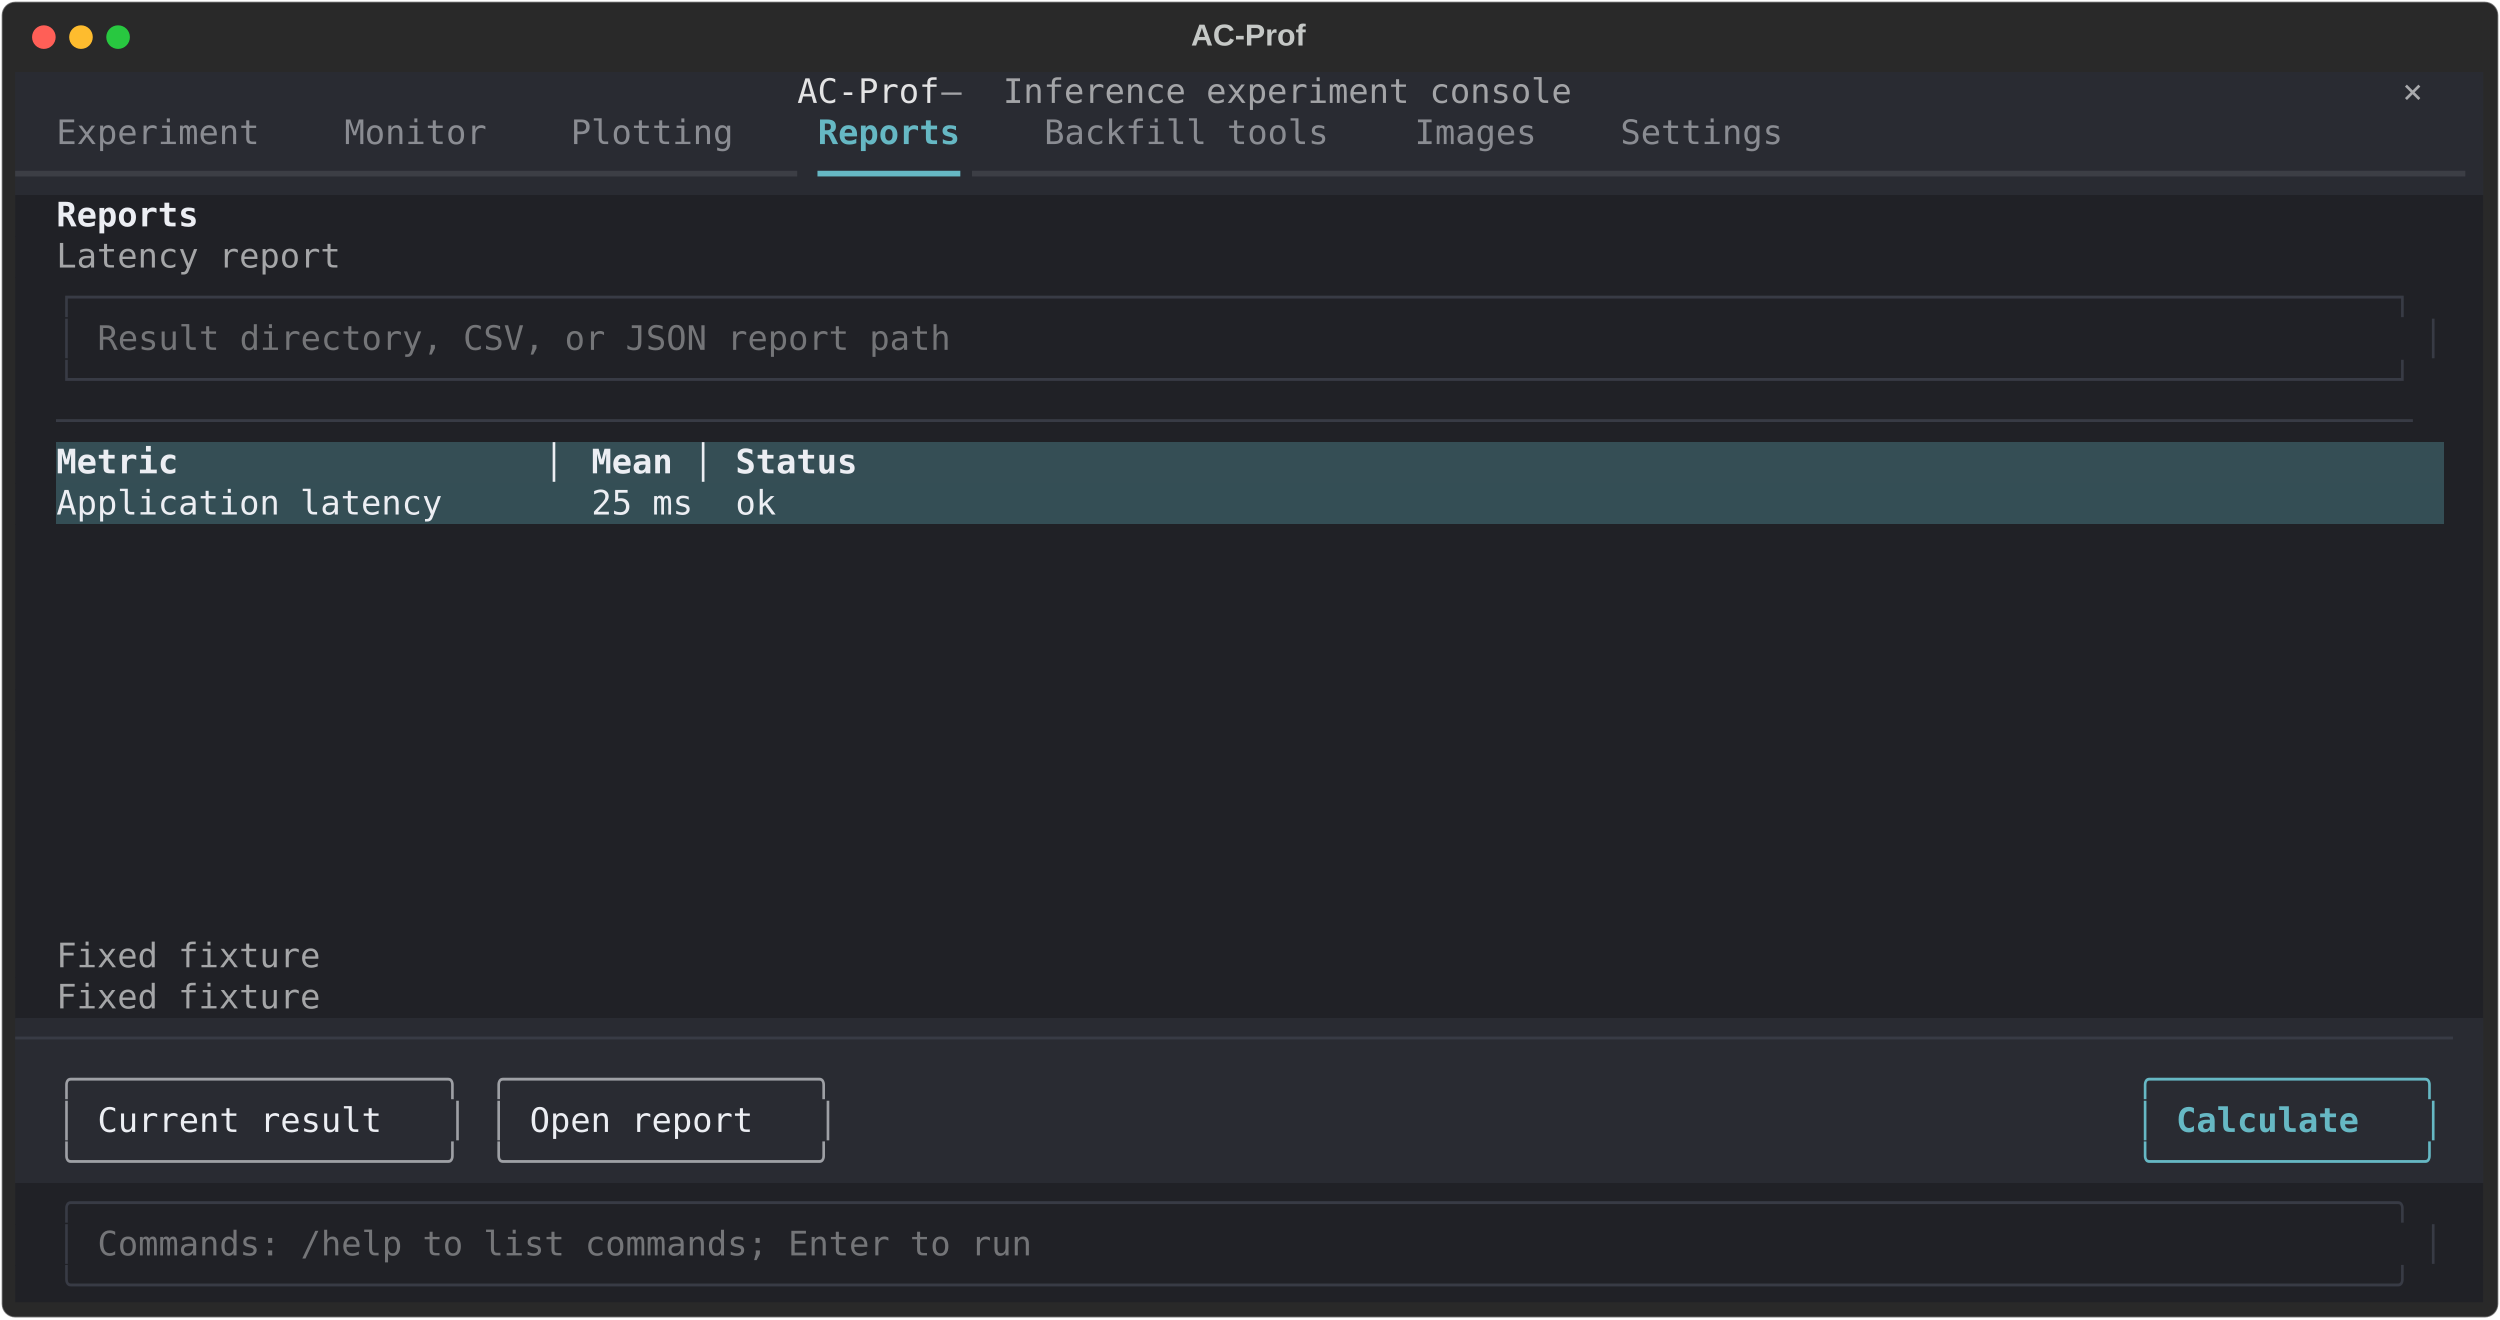
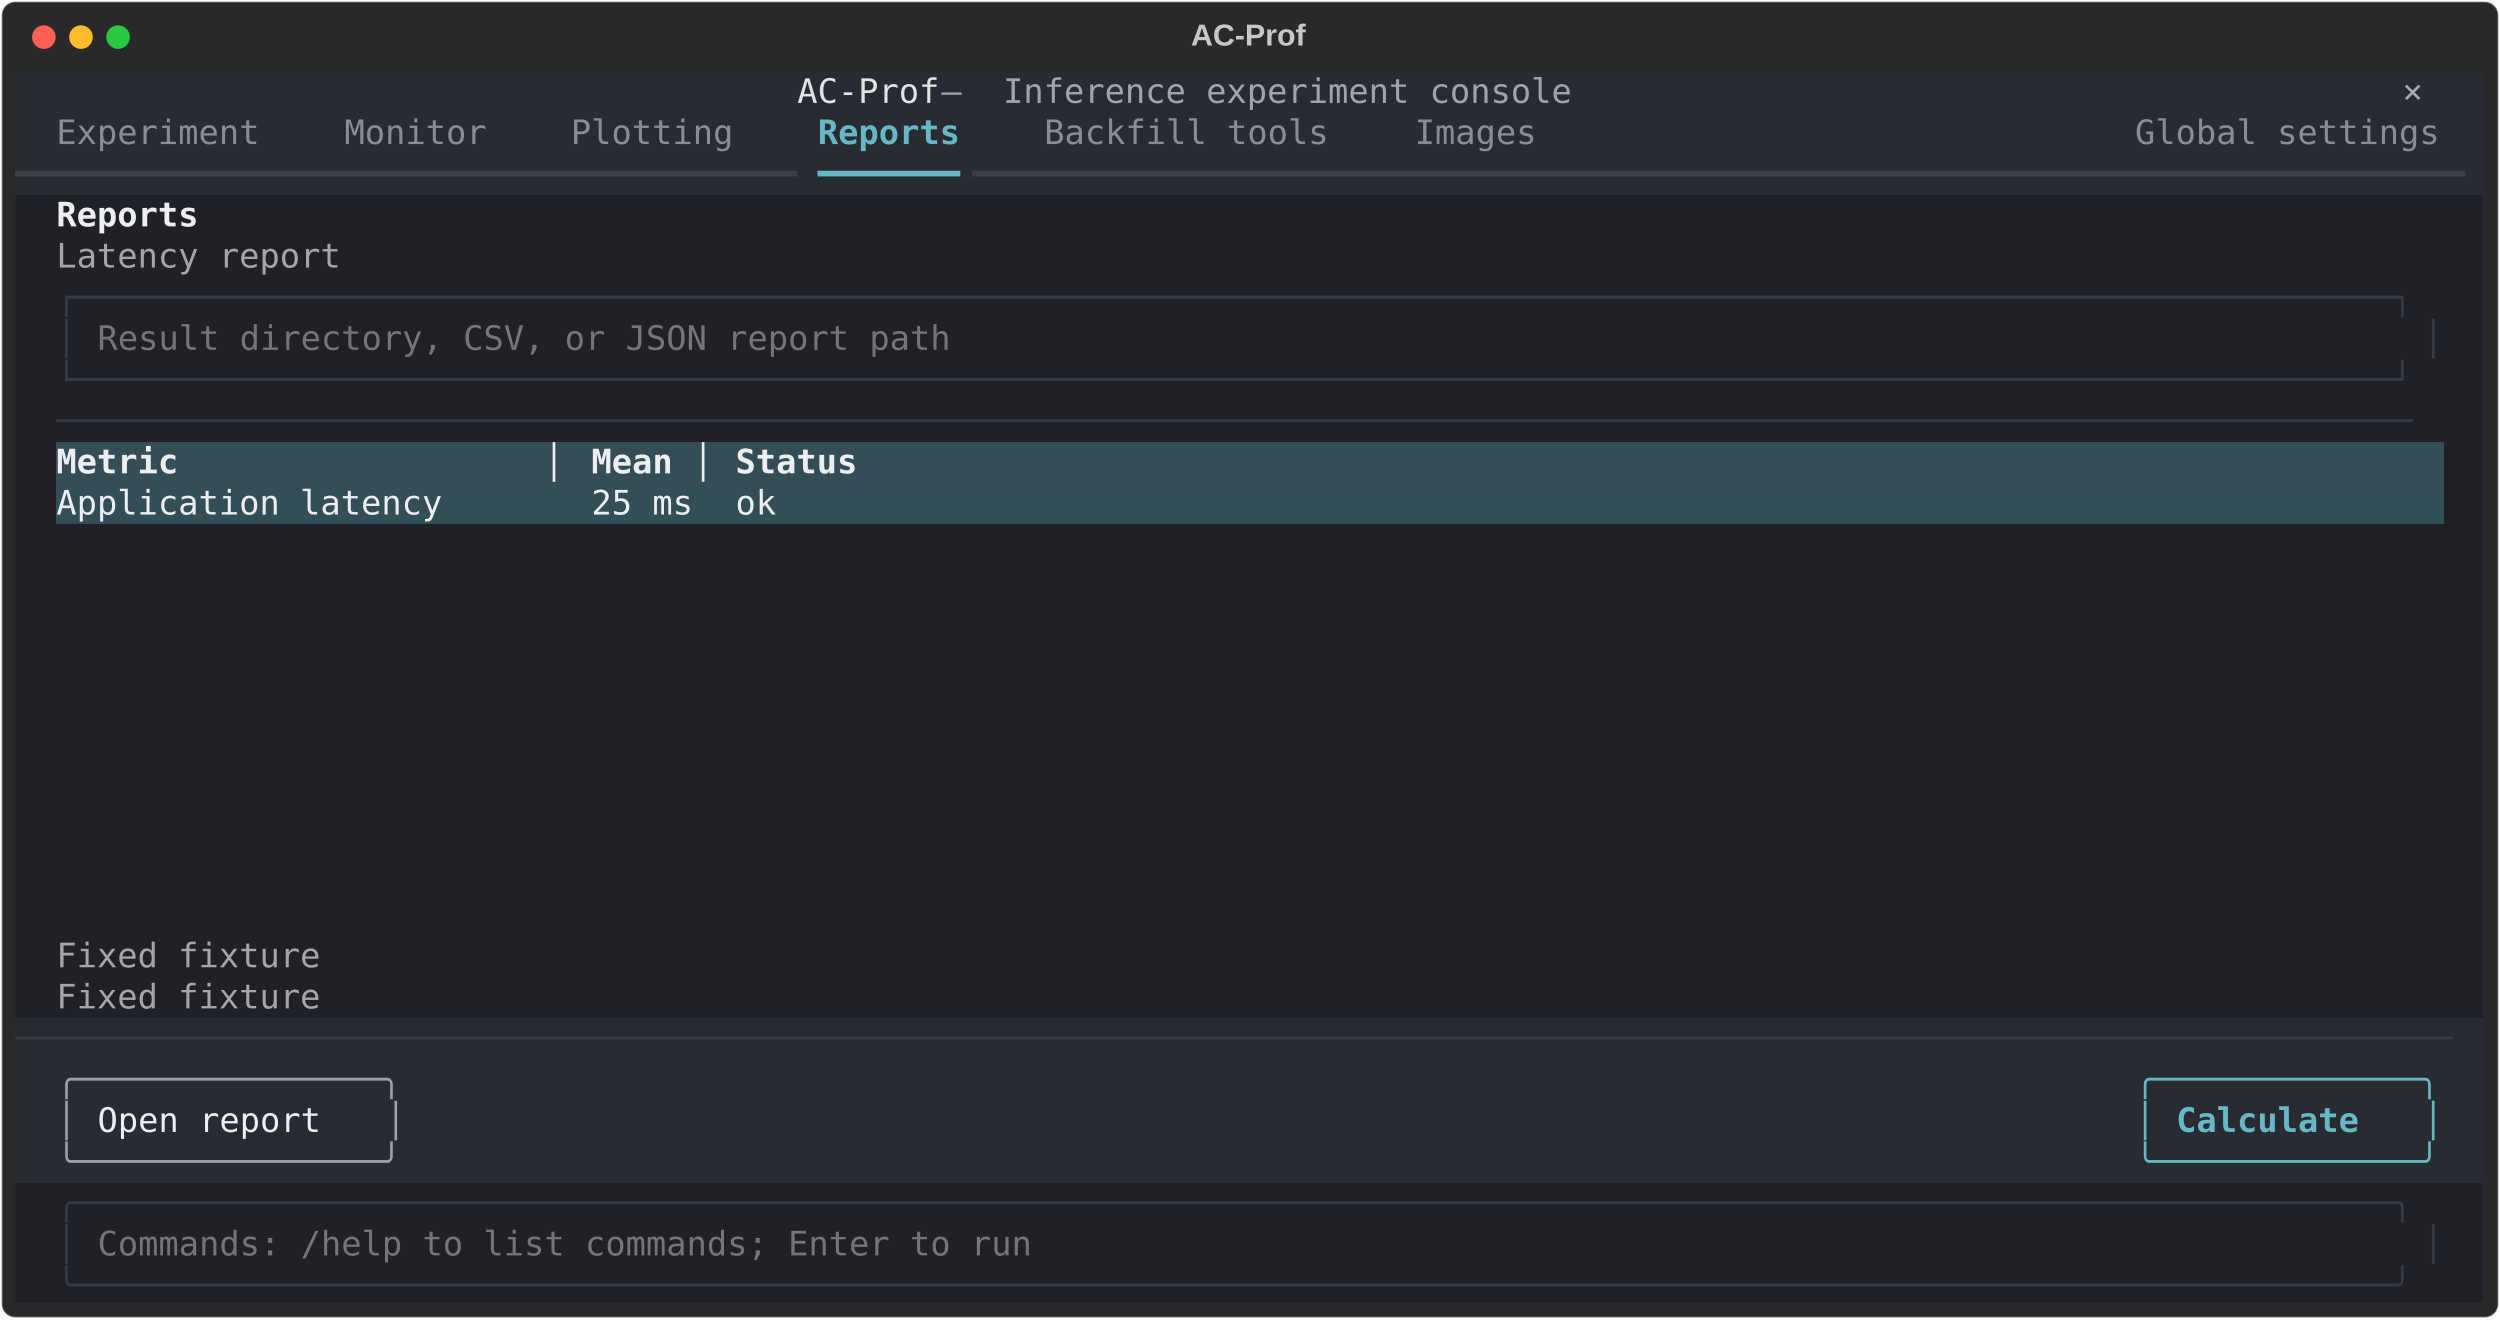
<svg xmlns="http://www.w3.org/2000/svg" class="rich-terminal" viewBox="0 0 1482 782.0">
  <style>

    @font-face {
        font-family: "Fira Code";
        src: local("FiraCode-Regular"),
                url("https://cdnjs.cloudflare.com/ajax/libs/firacode/6.2.0/woff2/FiraCode-Regular.woff2") format("woff2"),
                url("https://cdnjs.cloudflare.com/ajax/libs/firacode/6.2.0/woff/FiraCode-Regular.woff") format("woff");
        font-style: normal;
        font-weight: 400;
    }
    @font-face {
        font-family: "Fira Code";
        src: local("FiraCode-Bold"),
                url("https://cdnjs.cloudflare.com/ajax/libs/firacode/6.2.0/woff2/FiraCode-Bold.woff2") format("woff2"),
                url("https://cdnjs.cloudflare.com/ajax/libs/firacode/6.2.0/woff/FiraCode-Bold.woff") format("woff");
        font-style: bold;
        font-weight: 700;
    }

    .terminal-matrix {
        font-family: Fira Code, monospace;
        font-size: 20px;
        line-height: 24.4px;
        font-variant-east-asian: full-width;
    }

    .terminal-title {
        font-size: 18px;
        font-weight: bold;
        font-family: arial;
    }

    .terminal-r1 { fill: #e3e3e4 }
.terminal-r2 { fill: #a3a4a7 }
.terminal-r3 { fill: #c5c8c6 }
.terminal-r4 { fill: #a9aaad }
.terminal-r5 { fill: #8a8c92 }
.terminal-r6 { fill: #66b8c4;font-weight: bold }
.terminal-r7 { fill: #3c3e45 }
.terminal-r8 { fill: #66b8c4 }
.terminal-r9 { fill: #eceef3;font-weight: bold }
.terminal-r10 { fill: #a5a6a8 }
.terminal-r11 { fill: #383b45 }
.terminal-r12 { fill: #747578 }
.terminal-r13 { fill: #eceef3 }
.terminal-r14 { fill: #9ea0a5 }
    </style>
  <defs>
    <clipPath id="terminal-clip-terminal">
      <rect x="0" y="0" width="1463.0" height="731.0" />
    </clipPath>
    <clipPath id="terminal-line-0">
      <rect x="0" y="1.5" width="1464" height="24.65" />
    </clipPath>
    <clipPath id="terminal-line-1">
      <rect x="0" y="25.9" width="1464" height="24.65" />
    </clipPath>
    <clipPath id="terminal-line-2">
      <rect x="0" y="50.3" width="1464" height="24.65" />
    </clipPath>
    <clipPath id="terminal-line-3">
      <rect x="0" y="74.7" width="1464" height="24.65" />
    </clipPath>
    <clipPath id="terminal-line-4">
      <rect x="0" y="99.1" width="1464" height="24.65" />
    </clipPath>
    <clipPath id="terminal-line-5">
      <rect x="0" y="123.5" width="1464" height="24.65" />
    </clipPath>
    <clipPath id="terminal-line-6">
      <rect x="0" y="147.9" width="1464" height="24.65" />
    </clipPath>
    <clipPath id="terminal-line-7">
      <rect x="0" y="172.3" width="1464" height="24.65" />
    </clipPath>
    <clipPath id="terminal-line-8">
      <rect x="0" y="196.7" width="1464" height="24.65" />
    </clipPath>
    <clipPath id="terminal-line-9">
      <rect x="0" y="221.1" width="1464" height="24.65" />
    </clipPath>
    <clipPath id="terminal-line-10">
      <rect x="0" y="245.5" width="1464" height="24.65" />
    </clipPath>
    <clipPath id="terminal-line-11">
      <rect x="0" y="269.9" width="1464" height="24.65" />
    </clipPath>
    <clipPath id="terminal-line-12">
      <rect x="0" y="294.3" width="1464" height="24.65" />
    </clipPath>
    <clipPath id="terminal-line-13">
      <rect x="0" y="318.7" width="1464" height="24.65" />
    </clipPath>
    <clipPath id="terminal-line-14">
      <rect x="0" y="343.1" width="1464" height="24.65" />
    </clipPath>
    <clipPath id="terminal-line-15">
      <rect x="0" y="367.5" width="1464" height="24.65" />
    </clipPath>
    <clipPath id="terminal-line-16">
      <rect x="0" y="391.9" width="1464" height="24.65" />
    </clipPath>
    <clipPath id="terminal-line-17">
      <rect x="0" y="416.3" width="1464" height="24.65" />
    </clipPath>
    <clipPath id="terminal-line-18">
      <rect x="0" y="440.7" width="1464" height="24.65" />
    </clipPath>
    <clipPath id="terminal-line-19">
      <rect x="0" y="465.1" width="1464" height="24.65" />
    </clipPath>
    <clipPath id="terminal-line-20">
      <rect x="0" y="489.5" width="1464" height="24.65" />
    </clipPath>
    <clipPath id="terminal-line-21">
      <rect x="0" y="513.9" width="1464" height="24.65" />
    </clipPath>
    <clipPath id="terminal-line-22">
      <rect x="0" y="538.3" width="1464" height="24.65" />
    </clipPath>
    <clipPath id="terminal-line-23">
      <rect x="0" y="562.7" width="1464" height="24.65" />
    </clipPath>
    <clipPath id="terminal-line-24">
      <rect x="0" y="587.1" width="1464" height="24.65" />
    </clipPath>
    <clipPath id="terminal-line-25">
      <rect x="0" y="611.5" width="1464" height="24.65" />
    </clipPath>
    <clipPath id="terminal-line-26">
      <rect x="0" y="635.9" width="1464" height="24.65" />
    </clipPath>
    <clipPath id="terminal-line-27">
      <rect x="0" y="660.3" width="1464" height="24.65" />
    </clipPath>
    <clipPath id="terminal-line-28">
      <rect x="0" y="684.7" width="1464" height="24.65" />
    </clipPath>
  </defs>
  <rect fill="#292929" stroke="rgba(255,255,255,0.35)" stroke-width="1" x="1" y="1" width="1480" height="780" rx="8" />
  <text class="terminal-title" fill="#c5c8c6" text-anchor="middle" x="740" y="27">AC-Prof</text>
  <g transform="translate(26,22)">
    <circle cx="0" cy="0" r="7" fill="#ff5f57" />
    <circle cx="22" cy="0" r="7" fill="#febc2e" />
    <circle cx="44" cy="0" r="7" fill="#28c840" />
  </g>
  <g transform="translate(9, 41)" clip-path="url(#terminal-clip-terminal)">
    <rect fill="#292b32" x="0" y="1.5" width="463.6" height="24.65" shape-rendering="crispEdges" />
    <rect fill="#292b32" x="463.6" y="1.5" width="85.4" height="24.65" shape-rendering="crispEdges" />
    <rect fill="#292b32" x="549" y="1.5" width="36.6" height="24.65" shape-rendering="crispEdges" />
    <rect fill="#292b32" x="585.6" y="1.5" width="341.6" height="24.65" shape-rendering="crispEdges" />
    <rect fill="#292b32" x="927.2" y="1.5" width="475.8" height="24.65" shape-rendering="crispEdges" />
    <rect fill="#292b32" x="1403" y="1.5" width="12.2" height="24.65" shape-rendering="crispEdges" />
    <rect fill="#292b32" x="1415.2" y="1.5" width="36.6" height="24.65" shape-rendering="crispEdges" />
    <rect fill="#292b32" x="1451.8" y="1.5" width="12.2" height="24.65" shape-rendering="crispEdges" />
    <rect fill="#292b32" x="0" y="25.9" width="24.4" height="24.65" shape-rendering="crispEdges" />
    <rect fill="#292b32" x="24.4" y="25.9" width="122" height="24.65" shape-rendering="crispEdges" />
    <rect fill="#292b32" x="146.4" y="25.9" width="48.8" height="24.65" shape-rendering="crispEdges" />
    <rect fill="#292b32" x="195.2" y="25.9" width="85.4" height="24.65" shape-rendering="crispEdges" />
    <rect fill="#292b32" x="280.6" y="25.9" width="48.8" height="24.65" shape-rendering="crispEdges" />
    <rect fill="#292b32" x="329.4" y="25.9" width="97.6" height="24.65" shape-rendering="crispEdges" />
    <rect fill="#292b32" x="427" y="25.9" width="48.8" height="24.65" shape-rendering="crispEdges" />
    <rect fill="#292b32" x="475.8" y="25.9" width="85.4" height="24.65" shape-rendering="crispEdges" />
    <rect fill="#292b32" x="561.2" y="25.9" width="48.8" height="24.65" shape-rendering="crispEdges" />
    <rect fill="#292b32" x="610" y="25.9" width="170.8" height="24.65" shape-rendering="crispEdges" />
    <rect fill="#292b32" x="780.8" y="25.9" width="48.8" height="24.65" shape-rendering="crispEdges" />
    <rect fill="#292b32" x="829.6" y="25.9" width="73.2" height="24.65" shape-rendering="crispEdges" />
-     <rect fill="#292b32" x="902.8" y="25.9" width="48.8" height="24.65" shape-rendering="crispEdges" />
-     <rect fill="#292b32" x="951.6" y="25.9" width="97.6" height="24.65" shape-rendering="crispEdges" />
-     <rect fill="#292b32" x="1049.2" y="25.9" width="414.8" height="24.65" shape-rendering="crispEdges" />
+     <rect fill="#292b32" x="902.8" y="25.9" width="353.8" height="24.65" shape-rendering="crispEdges" />
+     <rect fill="#292b32" x="1256.6" y="25.9" width="183" height="24.65" shape-rendering="crispEdges" />
+     <rect fill="#292b32" x="1439.6" y="25.9" width="24.4" height="24.65" shape-rendering="crispEdges" />
    <rect fill="#292b32" x="0" y="50.3" width="475.8" height="24.65" shape-rendering="crispEdges" />
    <rect fill="#292b32" x="475.8" y="50.3" width="85.4" height="24.65" shape-rendering="crispEdges" />
    <rect fill="#292b32" x="561.2" y="50.3" width="902.8" height="24.65" shape-rendering="crispEdges" />
    <rect fill="#202126" x="0" y="74.7" width="24.4" height="24.65" shape-rendering="crispEdges" />
    <rect fill="#202126" x="24.4" y="74.7" width="85.4" height="24.65" shape-rendering="crispEdges" />
    <rect fill="#202126" x="109.8" y="74.7" width="1354.2" height="24.65" shape-rendering="crispEdges" />
    <rect fill="#202126" x="0" y="99.1" width="24.4" height="24.65" shape-rendering="crispEdges" />
    <rect fill="#202126" x="24.4" y="99.1" width="170.8" height="24.65" shape-rendering="crispEdges" />
    <rect fill="#202126" x="195.2" y="99.1" width="1268.8" height="24.65" shape-rendering="crispEdges" />
    <rect fill="#202126" x="0" y="123.5" width="24.4" height="24.65" shape-rendering="crispEdges" />
    <rect fill="#202126" x="24.4" y="123.5" width="1415.2" height="24.65" shape-rendering="crispEdges" />
    <rect fill="#202126" x="1439.6" y="123.5" width="24.4" height="24.65" shape-rendering="crispEdges" />
    <rect fill="#202126" x="0" y="147.9" width="24.4" height="24.65" shape-rendering="crispEdges" />
    <rect fill="#202126" x="24.4" y="147.9" width="12.2" height="24.65" shape-rendering="crispEdges" />
    <rect fill="#202126" x="36.6" y="147.9" width="12.2" height="24.65" shape-rendering="crispEdges" />
    <rect fill="#202126" x="48.8" y="147.9" width="512.4" height="24.65" shape-rendering="crispEdges" />
    <rect fill="#202126" x="561.2" y="147.9" width="854" height="24.65" shape-rendering="crispEdges" />
    <rect fill="#202126" x="1415.2" y="147.9" width="12.2" height="24.65" shape-rendering="crispEdges" />
    <rect fill="#202126" x="1427.4" y="147.9" width="12.2" height="24.65" shape-rendering="crispEdges" />
    <rect fill="#202126" x="1439.6" y="147.9" width="24.4" height="24.65" shape-rendering="crispEdges" />
    <rect fill="#202126" x="0" y="172.3" width="24.4" height="24.65" shape-rendering="crispEdges" />
    <rect fill="#202126" x="24.4" y="172.3" width="1415.2" height="24.65" shape-rendering="crispEdges" />
    <rect fill="#202126" x="1439.6" y="172.3" width="24.4" height="24.65" shape-rendering="crispEdges" />
    <rect fill="#202126" x="0" y="196.7" width="24.4" height="24.65" shape-rendering="crispEdges" />
    <rect fill="#202126" x="24.4" y="196.7" width="1415.2" height="24.65" shape-rendering="crispEdges" />
    <rect fill="#202126" x="1439.6" y="196.7" width="24.4" height="24.65" shape-rendering="crispEdges" />
    <rect fill="#202126" x="0" y="221.1" width="24.4" height="24.65" shape-rendering="crispEdges" />
    <rect fill="#354e55" x="24.4" y="221.1" width="317.2" height="24.65" shape-rendering="crispEdges" />
    <rect fill="#354e55" x="341.6" y="221.1" width="85.4" height="24.65" shape-rendering="crispEdges" />
    <rect fill="#354e55" x="427" y="221.1" width="97.6" height="24.65" shape-rendering="crispEdges" />
    <rect fill="#354e55" x="524.6" y="221.1" width="915" height="24.65" shape-rendering="crispEdges" />
    <rect fill="#202126" x="1439.6" y="221.1" width="24.4" height="24.65" shape-rendering="crispEdges" />
    <rect fill="#202126" x="0" y="245.5" width="24.4" height="24.65" shape-rendering="crispEdges" />
    <rect fill="#344e55" x="24.4" y="245.5" width="317.2" height="24.65" shape-rendering="crispEdges" />
    <rect fill="#344e55" x="341.6" y="245.5" width="85.4" height="24.65" shape-rendering="crispEdges" />
    <rect fill="#344e55" x="427" y="245.5" width="97.6" height="24.65" shape-rendering="crispEdges" />
    <rect fill="#344e55" x="524.6" y="245.5" width="915" height="24.65" shape-rendering="crispEdges" />
    <rect fill="#202126" x="1439.6" y="245.5" width="24.4" height="24.65" shape-rendering="crispEdges" />
    <rect fill="#202126" x="0" y="269.9" width="24.4" height="24.65" shape-rendering="crispEdges" />
    <rect fill="#202126" x="24.4" y="269.9" width="1415.2" height="24.65" shape-rendering="crispEdges" />
    <rect fill="#202126" x="1439.6" y="269.9" width="24.4" height="24.65" shape-rendering="crispEdges" />
    <rect fill="#202126" x="0" y="294.3" width="24.4" height="24.65" shape-rendering="crispEdges" />
    <rect fill="#202126" x="24.4" y="294.3" width="1415.2" height="24.65" shape-rendering="crispEdges" />
    <rect fill="#202126" x="1439.6" y="294.3" width="24.4" height="24.65" shape-rendering="crispEdges" />
    <rect fill="#202126" x="0" y="318.7" width="24.4" height="24.65" shape-rendering="crispEdges" />
    <rect fill="#202126" x="24.4" y="318.7" width="1415.2" height="24.65" shape-rendering="crispEdges" />
    <rect fill="#202126" x="1439.6" y="318.7" width="24.4" height="24.65" shape-rendering="crispEdges" />
    <rect fill="#202126" x="0" y="343.1" width="24.4" height="24.65" shape-rendering="crispEdges" />
    <rect fill="#202126" x="24.4" y="343.1" width="1415.2" height="24.65" shape-rendering="crispEdges" />
    <rect fill="#202126" x="1439.6" y="343.1" width="24.4" height="24.65" shape-rendering="crispEdges" />
    <rect fill="#202126" x="0" y="367.5" width="24.4" height="24.65" shape-rendering="crispEdges" />
    <rect fill="#202126" x="24.4" y="367.5" width="1415.2" height="24.65" shape-rendering="crispEdges" />
    <rect fill="#202126" x="1439.6" y="367.5" width="24.4" height="24.65" shape-rendering="crispEdges" />
    <rect fill="#202126" x="0" y="391.9" width="24.4" height="24.65" shape-rendering="crispEdges" />
    <rect fill="#202126" x="24.4" y="391.9" width="1415.2" height="24.65" shape-rendering="crispEdges" />
    <rect fill="#202126" x="1439.6" y="391.9" width="24.4" height="24.65" shape-rendering="crispEdges" />
    <rect fill="#202126" x="0" y="416.3" width="24.4" height="24.65" shape-rendering="crispEdges" />
    <rect fill="#202126" x="24.4" y="416.3" width="1415.2" height="24.65" shape-rendering="crispEdges" />
    <rect fill="#202126" x="1439.6" y="416.3" width="24.4" height="24.65" shape-rendering="crispEdges" />
    <rect fill="#202126" x="0" y="440.7" width="24.4" height="24.65" shape-rendering="crispEdges" />
    <rect fill="#202126" x="24.4" y="440.7" width="1415.2" height="24.65" shape-rendering="crispEdges" />
    <rect fill="#202126" x="1439.6" y="440.7" width="24.4" height="24.65" shape-rendering="crispEdges" />
    <rect fill="#202126" x="0" y="465.1" width="24.4" height="24.65" shape-rendering="crispEdges" />
    <rect fill="#202126" x="24.4" y="465.1" width="1415.2" height="24.65" shape-rendering="crispEdges" />
    <rect fill="#202126" x="1439.6" y="465.1" width="24.4" height="24.65" shape-rendering="crispEdges" />
    <rect fill="#202126" x="0" y="489.5" width="24.4" height="24.65" shape-rendering="crispEdges" />
    <rect fill="#202126" x="24.4" y="489.5" width="1415.2" height="24.65" shape-rendering="crispEdges" />
    <rect fill="#202126" x="1439.6" y="489.5" width="24.4" height="24.65" shape-rendering="crispEdges" />
    <rect fill="#202126" x="0" y="513.9" width="24.4" height="24.65" shape-rendering="crispEdges" />
    <rect fill="#202126" x="24.4" y="513.9" width="158.6" height="24.65" shape-rendering="crispEdges" />
    <rect fill="#202126" x="183" y="513.9" width="1281" height="24.65" shape-rendering="crispEdges" />
    <rect fill="#202126" x="0" y="538.3" width="24.4" height="24.65" shape-rendering="crispEdges" />
    <rect fill="#202126" x="24.4" y="538.3" width="158.6" height="24.65" shape-rendering="crispEdges" />
    <rect fill="#202126" x="183" y="538.3" width="1281" height="24.65" shape-rendering="crispEdges" />
    <rect fill="#292b32" x="0" y="562.7" width="1464" height="24.65" shape-rendering="crispEdges" />
    <rect fill="#292b32" x="0" y="587.1" width="24.4" height="24.65" shape-rendering="crispEdges" />
-     <rect fill="#292b32" x="24.4" y="587.1" width="244" height="24.65" shape-rendering="crispEdges" />
-     <rect fill="#292b32" x="268.4" y="587.1" width="12.2" height="24.65" shape-rendering="crispEdges" />
-     <rect fill="#292b32" x="280.6" y="587.1" width="207.4" height="24.65" shape-rendering="crispEdges" />
-     <rect fill="#292b32" x="488" y="587.1" width="768.6" height="24.65" shape-rendering="crispEdges" />
+     <rect fill="#292b32" x="24.4" y="587.1" width="207.4" height="24.65" shape-rendering="crispEdges" />
+     <rect fill="#292b32" x="231.8" y="587.1" width="1024.8" height="24.65" shape-rendering="crispEdges" />
    <rect fill="#292b32" x="1256.6" y="587.1" width="183" height="24.65" shape-rendering="crispEdges" />
    <rect fill="#292b32" x="1439.6" y="587.1" width="24.4" height="24.65" shape-rendering="crispEdges" />
    <rect fill="#292b32" x="0" y="611.5" width="24.4" height="24.65" shape-rendering="crispEdges" />
    <rect fill="#292b32" x="24.4" y="611.5" width="12.2" height="24.65" shape-rendering="crispEdges" />
    <rect fill="#292b32" x="36.6" y="611.5" width="12.2" height="24.65" shape-rendering="crispEdges" />
-     <rect fill="#292b32" x="48.8" y="611.5" width="195.2" height="24.65" shape-rendering="crispEdges" />
-     <rect fill="#292b32" x="244" y="611.5" width="12.2" height="24.65" shape-rendering="crispEdges" />
-     <rect fill="#292b32" x="256.2" y="611.5" width="12.2" height="24.65" shape-rendering="crispEdges" />
-     <rect fill="#292b32" x="268.4" y="611.5" width="12.2" height="24.65" shape-rendering="crispEdges" />
-     <rect fill="#292b32" x="280.6" y="611.5" width="12.2" height="24.65" shape-rendering="crispEdges" />
-     <rect fill="#292b32" x="292.8" y="611.5" width="12.2" height="24.65" shape-rendering="crispEdges" />
-     <rect fill="#292b32" x="305" y="611.5" width="158.6" height="24.65" shape-rendering="crispEdges" />
-     <rect fill="#292b32" x="463.6" y="611.5" width="12.2" height="24.65" shape-rendering="crispEdges" />
-     <rect fill="#292b32" x="475.8" y="611.5" width="12.2" height="24.65" shape-rendering="crispEdges" />
-     <rect fill="#292b32" x="488" y="611.5" width="768.6" height="24.65" shape-rendering="crispEdges" />
+     <rect fill="#292b32" x="48.8" y="611.5" width="158.6" height="24.65" shape-rendering="crispEdges" />
+     <rect fill="#292b32" x="207.4" y="611.5" width="12.2" height="24.65" shape-rendering="crispEdges" />
+     <rect fill="#292b32" x="219.6" y="611.5" width="12.2" height="24.65" shape-rendering="crispEdges" />
+     <rect fill="#292b32" x="231.8" y="611.5" width="1024.8" height="24.65" shape-rendering="crispEdges" />
    <rect fill="#292b32" x="1256.6" y="611.5" width="12.2" height="24.65" shape-rendering="crispEdges" />
    <rect fill="#292b32" x="1268.8" y="611.5" width="12.2" height="24.65" shape-rendering="crispEdges" />
    <rect fill="#292b32" x="1281" y="611.5" width="134.2" height="24.65" shape-rendering="crispEdges" />
    <rect fill="#292b32" x="1415.2" y="611.5" width="12.2" height="24.65" shape-rendering="crispEdges" />
    <rect fill="#292b32" x="1427.4" y="611.5" width="12.2" height="24.65" shape-rendering="crispEdges" />
    <rect fill="#292b32" x="1439.6" y="611.5" width="24.4" height="24.65" shape-rendering="crispEdges" />
    <rect fill="#292b32" x="0" y="635.9" width="24.4" height="24.65" shape-rendering="crispEdges" />
-     <rect fill="#292b32" x="24.4" y="635.9" width="244" height="24.65" shape-rendering="crispEdges" />
-     <rect fill="#292b32" x="268.4" y="635.9" width="12.2" height="24.65" shape-rendering="crispEdges" />
-     <rect fill="#292b32" x="280.6" y="635.9" width="207.4" height="24.65" shape-rendering="crispEdges" />
-     <rect fill="#292b32" x="488" y="635.9" width="768.6" height="24.65" shape-rendering="crispEdges" />
+     <rect fill="#292b32" x="24.4" y="635.9" width="207.4" height="24.65" shape-rendering="crispEdges" />
+     <rect fill="#292b32" x="231.8" y="635.9" width="1024.8" height="24.65" shape-rendering="crispEdges" />
    <rect fill="#292b32" x="1256.6" y="635.9" width="183" height="24.65" shape-rendering="crispEdges" />
    <rect fill="#292b32" x="1439.6" y="635.9" width="24.4" height="24.65" shape-rendering="crispEdges" />
    <rect fill="#202126" x="0" y="660.3" width="24.4" height="24.65" shape-rendering="crispEdges" />
    <rect fill="#202126" x="24.4" y="660.3" width="1415.2" height="24.65" shape-rendering="crispEdges" />
    <rect fill="#202126" x="1439.6" y="660.3" width="24.4" height="24.65" shape-rendering="crispEdges" />
    <rect fill="#202126" x="0" y="684.7" width="24.4" height="24.65" shape-rendering="crispEdges" />
    <rect fill="#202126" x="24.4" y="684.7" width="12.2" height="24.65" shape-rendering="crispEdges" />
    <rect fill="#202126" x="36.6" y="684.7" width="12.2" height="24.65" shape-rendering="crispEdges" />
    <rect fill="#202126" x="48.8" y="684.7" width="561.2" height="24.65" shape-rendering="crispEdges" />
    <rect fill="#202126" x="610" y="684.7" width="805.2" height="24.65" shape-rendering="crispEdges" />
    <rect fill="#202126" x="1415.2" y="684.7" width="12.2" height="24.65" shape-rendering="crispEdges" />
    <rect fill="#202126" x="1427.4" y="684.7" width="12.2" height="24.65" shape-rendering="crispEdges" />
    <rect fill="#202126" x="1439.6" y="684.7" width="24.4" height="24.65" shape-rendering="crispEdges" />
    <rect fill="#202126" x="0" y="709.1" width="24.4" height="24.65" shape-rendering="crispEdges" />
    <rect fill="#202126" x="24.4" y="709.1" width="1415.2" height="24.65" shape-rendering="crispEdges" />
    <rect fill="#202126" x="1439.6" y="709.1" width="24.4" height="24.65" shape-rendering="crispEdges" />
    <g class="terminal-matrix">
      <text class="terminal-r1" x="463.6" y="20" textLength="85.4" clip-path="url(#terminal-line-0)">AC-Prof</text>
      <text class="terminal-r2" x="549" y="20" textLength="36.6" clip-path="url(#terminal-line-0)"> — </text>
      <text class="terminal-r2" x="585.6" y="20" textLength="341.6" clip-path="url(#terminal-line-0)">Inference experiment console</text>
      <text class="terminal-r4" x="1415.2" y="20" textLength="36.6" clip-path="url(#terminal-line-0)"> × </text>
      <text class="terminal-r3" x="1464" y="20" textLength="12.2" clip-path="url(#terminal-line-0)">
</text>
      <text class="terminal-r5" x="24.4" y="44.4" textLength="122" clip-path="url(#terminal-line-1)">Experiment</text>
      <text class="terminal-r5" x="195.2" y="44.4" textLength="85.4" clip-path="url(#terminal-line-1)">Monitor</text>
      <text class="terminal-r5" x="329.4" y="44.4" textLength="97.6" clip-path="url(#terminal-line-1)">Plotting</text>
      <text class="terminal-r6" x="475.8" y="44.4" textLength="85.4" clip-path="url(#terminal-line-1)">Reports</text>
      <text class="terminal-r5" x="610" y="44.4" textLength="170.8" clip-path="url(#terminal-line-1)">Backfill tools</text>
      <text class="terminal-r5" x="829.6" y="44.4" textLength="73.2" clip-path="url(#terminal-line-1)">Images</text>
-       <text class="terminal-r5" x="951.6" y="44.4" textLength="97.6" clip-path="url(#terminal-line-1)">Settings</text>
+       <text class="terminal-r5" x="1256.6" y="44.4" textLength="183" clip-path="url(#terminal-line-1)">Global settings</text>
      <text class="terminal-r3" x="1464" y="44.4" textLength="12.2" clip-path="url(#terminal-line-1)">
</text>
      <text class="terminal-r7" x="0" y="68.8" textLength="475.8" clip-path="url(#terminal-line-2)">━━━━━━━━━━━━━━━━━━━━━━━━━━━━━━━━━━━━━━╸</text>
      <text class="terminal-r8" x="475.8" y="68.8" textLength="85.4" clip-path="url(#terminal-line-2)">━━━━━━━</text>
      <text class="terminal-r7" x="561.2" y="68.8" textLength="902.8" clip-path="url(#terminal-line-2)">╺━━━━━━━━━━━━━━━━━━━━━━━━━━━━━━━━━━━━━━━━━━━━━━━━━━━━━━━━━━━━━━━━━━━━━━━━━</text>
      <text class="terminal-r3" x="1464" y="68.8" textLength="12.2" clip-path="url(#terminal-line-2)">
</text>
      <text class="terminal-r9" x="24.4" y="93.2" textLength="85.4" clip-path="url(#terminal-line-3)">Reports</text>
      <text class="terminal-r3" x="1464" y="93.2" textLength="12.2" clip-path="url(#terminal-line-3)">
</text>
      <text class="terminal-r10" x="24.4" y="117.6" textLength="170.8" clip-path="url(#terminal-line-4)">Latency report</text>
      <text class="terminal-r3" x="1464" y="117.6" textLength="12.2" clip-path="url(#terminal-line-4)">
</text>
      <text class="terminal-r11" x="24.4" y="142" textLength="1415.2" clip-path="url(#terminal-line-5)">┌──────────────────────────────────────────────────────────────────────────────────────────────────────────────────┐</text>
      <text class="terminal-r3" x="1464" y="142" textLength="12.2" clip-path="url(#terminal-line-5)">
</text>
      <text class="terminal-r11" x="24.4" y="166.4" textLength="12.2" clip-path="url(#terminal-line-6)">│</text>
      <text class="terminal-r12" x="48.8" y="166.4" textLength="512.4" clip-path="url(#terminal-line-6)">Result directory, CSV, or JSON report path</text>
      <text class="terminal-r11" x="1427.4" y="166.4" textLength="12.2" clip-path="url(#terminal-line-6)">│</text>
      <text class="terminal-r3" x="1464" y="166.4" textLength="12.2" clip-path="url(#terminal-line-6)">
</text>
      <text class="terminal-r11" x="24.4" y="190.8" textLength="1415.2" clip-path="url(#terminal-line-7)">└──────────────────────────────────────────────────────────────────────────────────────────────────────────────────┘</text>
      <text class="terminal-r3" x="1464" y="190.8" textLength="12.2" clip-path="url(#terminal-line-7)">
</text>
      <text class="terminal-r11" x="24.4" y="215.2" textLength="1415.2" clip-path="url(#terminal-line-8)">────────────────────────────────────────────────────────────────────────────────────────────────────────────────────</text>
      <text class="terminal-r3" x="1464" y="215.2" textLength="12.2" clip-path="url(#terminal-line-8)">
</text>
      <text class="terminal-r9" x="24.4" y="239.6" textLength="317.2" clip-path="url(#terminal-line-9)"> Metric                  │</text>
      <text class="terminal-r9" x="341.6" y="239.6" textLength="85.4" clip-path="url(#terminal-line-9)"> Mean │</text>
      <text class="terminal-r9" x="427" y="239.6" textLength="97.6" clip-path="url(#terminal-line-9)"> Status </text>
      <text class="terminal-r3" x="1464" y="239.6" textLength="12.2" clip-path="url(#terminal-line-9)">
</text>
      <text class="terminal-r13" x="24.4" y="264" textLength="317.2" clip-path="url(#terminal-line-10)"> Application latency      </text>
      <text class="terminal-r13" x="341.6" y="264" textLength="85.4" clip-path="url(#terminal-line-10)"> 25 ms </text>
      <text class="terminal-r13" x="427" y="264" textLength="97.6" clip-path="url(#terminal-line-10)"> ok     </text>
      <text class="terminal-r3" x="1464" y="264" textLength="12.2" clip-path="url(#terminal-line-10)">
</text>
      <text class="terminal-r3" x="1464" y="288.4" textLength="12.2" clip-path="url(#terminal-line-11)">
</text>
      <text class="terminal-r3" x="1464" y="312.8" textLength="12.2" clip-path="url(#terminal-line-12)">
</text>
      <text class="terminal-r3" x="1464" y="337.2" textLength="12.2" clip-path="url(#terminal-line-13)">
</text>
      <text class="terminal-r3" x="1464" y="361.6" textLength="12.2" clip-path="url(#terminal-line-14)">
</text>
      <text class="terminal-r3" x="1464" y="386" textLength="12.2" clip-path="url(#terminal-line-15)">
</text>
      <text class="terminal-r3" x="1464" y="410.4" textLength="12.2" clip-path="url(#terminal-line-16)">
</text>
      <text class="terminal-r3" x="1464" y="434.8" textLength="12.2" clip-path="url(#terminal-line-17)">
</text>
      <text class="terminal-r3" x="1464" y="459.2" textLength="12.2" clip-path="url(#terminal-line-18)">
</text>
      <text class="terminal-r3" x="1464" y="483.6" textLength="12.2" clip-path="url(#terminal-line-19)">
</text>
      <text class="terminal-r3" x="1464" y="508" textLength="12.2" clip-path="url(#terminal-line-20)">
</text>
      <text class="terminal-r10" x="24.4" y="532.4" textLength="158.6" clip-path="url(#terminal-line-21)">Fixed fixture</text>
      <text class="terminal-r3" x="1464" y="532.4" textLength="12.2" clip-path="url(#terminal-line-21)">
</text>
      <text class="terminal-r10" x="24.4" y="556.8" textLength="158.6" clip-path="url(#terminal-line-22)">Fixed fixture</text>
      <text class="terminal-r3" x="1464" y="556.8" textLength="12.2" clip-path="url(#terminal-line-22)">
</text>
      <text class="terminal-r11" x="0" y="581.2" textLength="1464" clip-path="url(#terminal-line-23)">────────────────────────────────────────────────────────────────────────────────────────────────────────────────────────</text>
      <text class="terminal-r3" x="1464" y="581.2" textLength="12.2" clip-path="url(#terminal-line-23)">
</text>
-       <text class="terminal-r14" x="24.4" y="605.6" textLength="244" clip-path="url(#terminal-line-24)">╭──────────────────╮</text>
-       <text class="terminal-r14" x="280.6" y="605.6" textLength="207.4" clip-path="url(#terminal-line-24)">╭───────────────╮</text>
+       <text class="terminal-r14" x="24.4" y="605.6" textLength="207.4" clip-path="url(#terminal-line-24)">╭───────────────╮</text>
      <text class="terminal-r8" x="1256.6" y="605.6" textLength="183" clip-path="url(#terminal-line-24)">╭─────────────╮</text>
      <text class="terminal-r3" x="1464" y="605.6" textLength="12.2" clip-path="url(#terminal-line-24)">
</text>
      <text class="terminal-r14" x="24.4" y="630" textLength="12.2" clip-path="url(#terminal-line-25)">│</text>
-       <text class="terminal-r13" x="48.8" y="630" textLength="195.2" clip-path="url(#terminal-line-25)"> Current result </text>
-       <text class="terminal-r14" x="256.2" y="630" textLength="12.2" clip-path="url(#terminal-line-25)">│</text>
-       <text class="terminal-r14" x="280.6" y="630" textLength="12.2" clip-path="url(#terminal-line-25)">│</text>
-       <text class="terminal-r13" x="305" y="630" textLength="158.6" clip-path="url(#terminal-line-25)"> Open report </text>
-       <text class="terminal-r14" x="475.8" y="630" textLength="12.2" clip-path="url(#terminal-line-25)">│</text>
+       <text class="terminal-r13" x="48.8" y="630" textLength="158.6" clip-path="url(#terminal-line-25)"> Open report </text>
+       <text class="terminal-r14" x="219.6" y="630" textLength="12.2" clip-path="url(#terminal-line-25)">│</text>
      <text class="terminal-r8" x="1256.6" y="630" textLength="12.2" clip-path="url(#terminal-line-25)">│</text>
      <text class="terminal-r6" x="1281" y="630" textLength="134.2" clip-path="url(#terminal-line-25)"> Calculate </text>
      <text class="terminal-r8" x="1427.4" y="630" textLength="12.2" clip-path="url(#terminal-line-25)">│</text>
      <text class="terminal-r3" x="1464" y="630" textLength="12.2" clip-path="url(#terminal-line-25)">
</text>
-       <text class="terminal-r14" x="24.4" y="654.4" textLength="244" clip-path="url(#terminal-line-26)">╰──────────────────╯</text>
-       <text class="terminal-r14" x="280.6" y="654.4" textLength="207.4" clip-path="url(#terminal-line-26)">╰───────────────╯</text>
+       <text class="terminal-r14" x="24.4" y="654.4" textLength="207.4" clip-path="url(#terminal-line-26)">╰───────────────╯</text>
      <text class="terminal-r8" x="1256.6" y="654.4" textLength="183" clip-path="url(#terminal-line-26)">╰─────────────╯</text>
      <text class="terminal-r3" x="1464" y="654.4" textLength="12.2" clip-path="url(#terminal-line-26)">
</text>
      <text class="terminal-r11" x="24.4" y="678.8" textLength="1415.2" clip-path="url(#terminal-line-27)">╭──────────────────────────────────────────────────────────────────────────────────────────────────────────────────╮</text>
      <text class="terminal-r3" x="1464" y="678.8" textLength="12.2" clip-path="url(#terminal-line-27)">
</text>
      <text class="terminal-r11" x="24.4" y="703.2" textLength="12.2" clip-path="url(#terminal-line-28)">│</text>
      <text class="terminal-r12" x="48.8" y="703.2" textLength="561.2" clip-path="url(#terminal-line-28)">Commands: /help to list commands; Enter to run</text>
      <text class="terminal-r11" x="1427.4" y="703.2" textLength="12.2" clip-path="url(#terminal-line-28)">│</text>
      <text class="terminal-r3" x="1464" y="703.2" textLength="12.2" clip-path="url(#terminal-line-28)">
</text>
      <text class="terminal-r11" x="24.4" y="727.6" textLength="1415.2" clip-path="url(#terminal-line-29)">╰──────────────────────────────────────────────────────────────────────────────────────────────────────────────────╯</text>
    </g>
  </g>
</svg>
